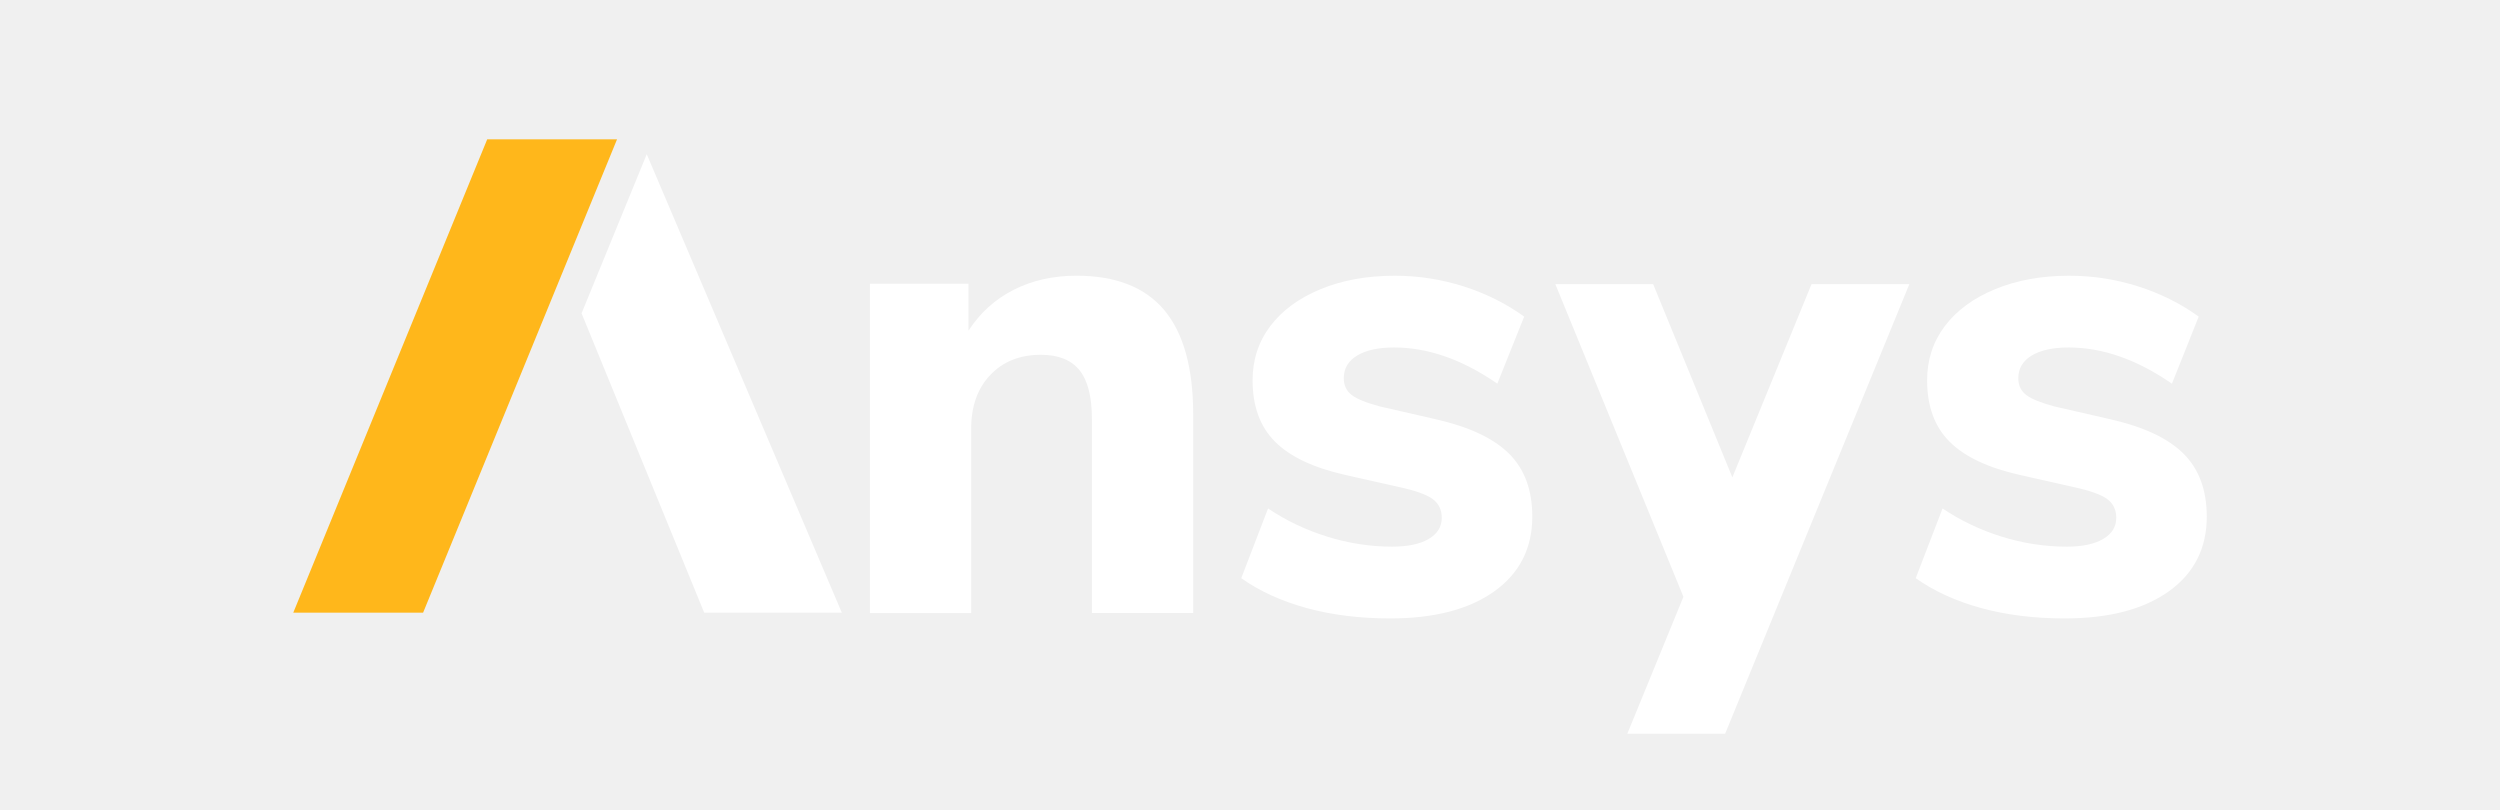
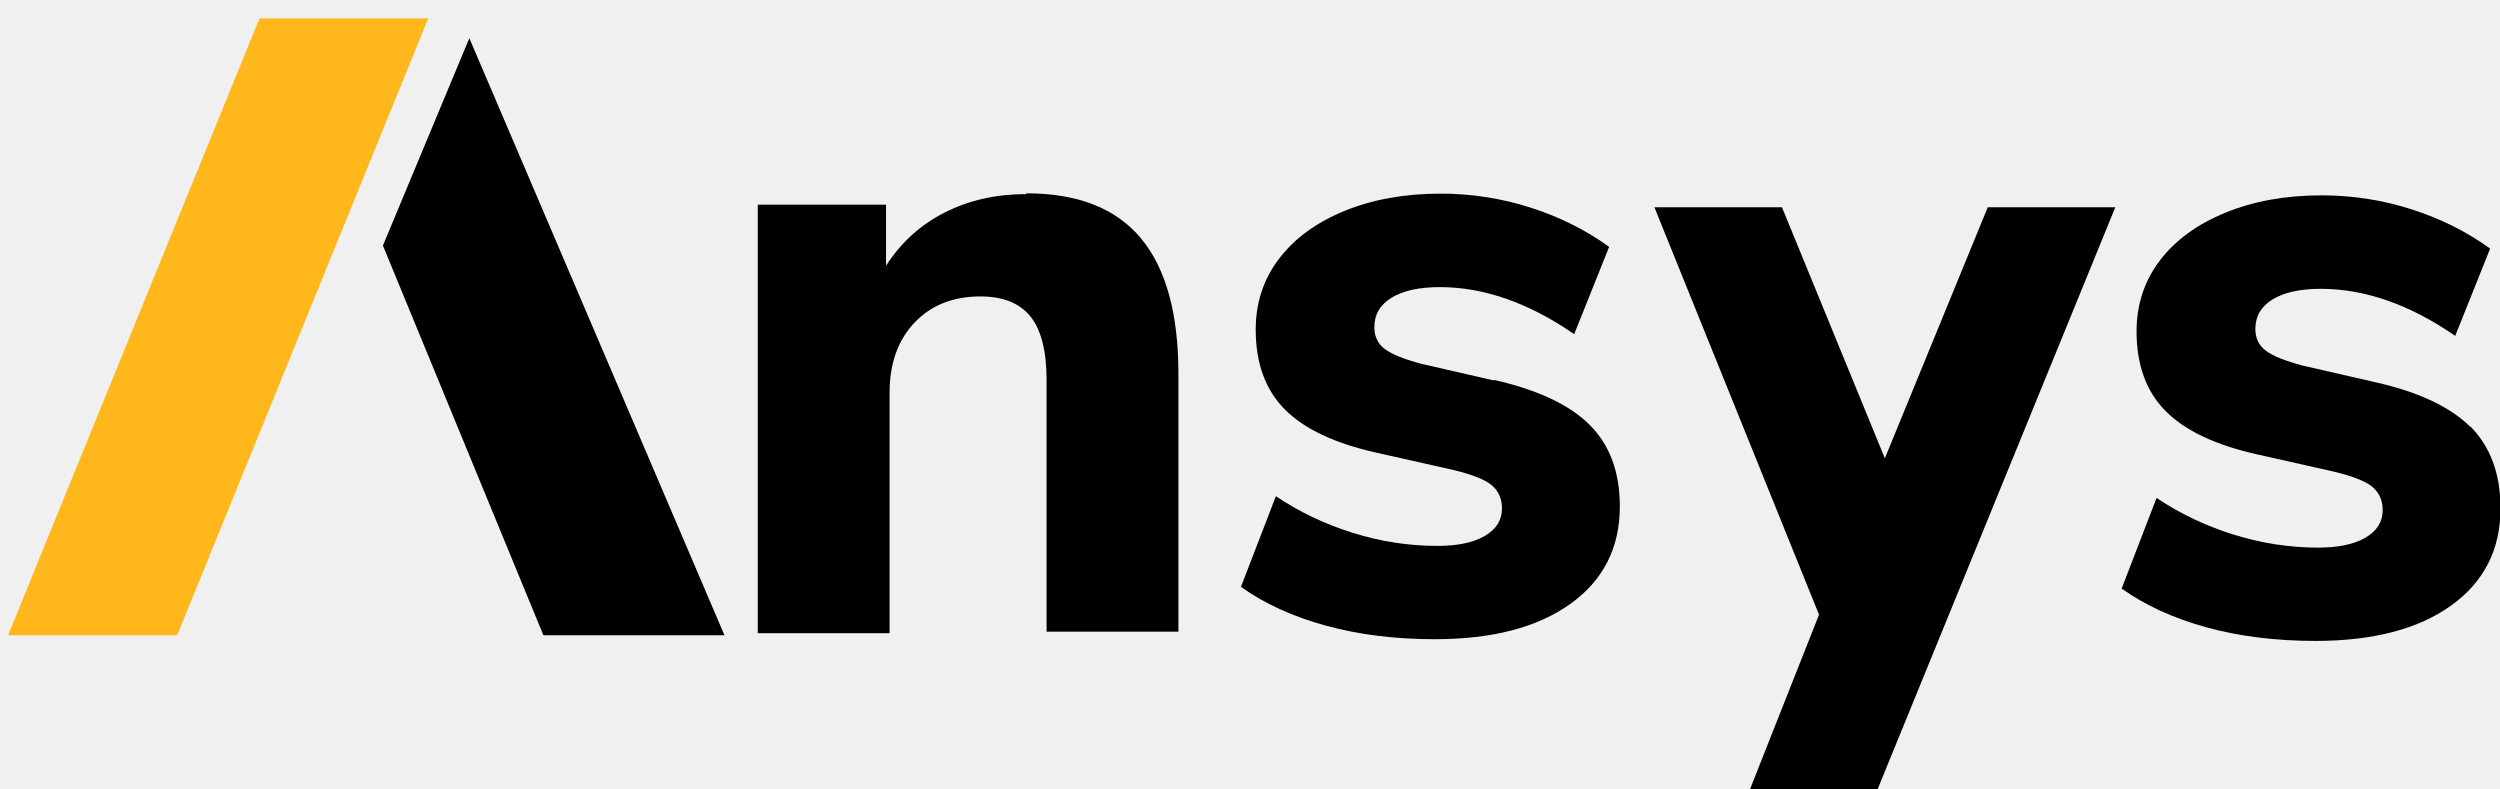
- <svg xmlns="http://www.w3.org/2000/svg" version="1.1" id="Layer_1" x="0px" y="0px" viewBox="0 0 792 256.36" style="enable-background:new 0 0 792 256.36;" xml:space="preserve">
-   <style type="text/css">
- 	.st0{fill:#FFB71B;}
- 	.st1{fill:#FFFFFF;}
- </style>
-   <g>
-     <polygon class="st0" points="195.48,44.13 154.35,44.13 92.91,194.09 134.04,194.09  " />
-     <polygon class="st1" points="204.89,48.86 184.24,99.26 223.09,194.09 266.69,194.09  " />
-     <g>
-       <path class="st1" d="M341.02,87.34c-7.37,0-13.99,1.49-19.86,4.46c-5.88,2.97-10.66,7.29-14.34,12.96V89.89h-31.23v104.32h32.08    v-58.43c0-7.08,2.02-12.75,6.06-17c4.03-4.25,9.38-6.38,16.04-6.38c5.53,0,9.59,1.63,12.22,4.89c2.62,3.26,3.93,8.43,3.93,15.51    v61.4h32.08v-62.89c0-14.73-3.05-25.74-9.14-33.04C362.76,90.99,353.48,87.34,341.02,87.34z" />
+ <svg xmlns="http://www.w3.org/2000/svg" width="161mm" height="50.8mm" version="1.1" viewBox="0 0 161 50.8">
+   <g transform="translate(10.6 -174)">
+     <g transform="translate(.5 -.5)">
+       <polygon class="st0" transform="matrix(.265 0 0 .265 -35.2 164)" points="154 44.1 92.9 194 134 194 195 44.1" style="fill:#ffb71b" />
+       <polygon class="st1" transform="matrix(.265 0 0 .265 -35.2 164)" points="184 99.3 223 194 267 194 205 48.9" />
+       <path class="st1" d="m55 187c-1.95 0-3.7 0.394-5.25 1.18-1.56 0.786-2.82 1.93-3.79 3.43v-3.93h-8.26v27.6h8.49v-15.5c0-1.87 0.534-3.37 1.6-4.5 1.07-1.12 2.48-1.69 4.24-1.69 1.46 0 2.54 0.431 3.23 1.29 0.693 0.863 1.04 2.23 1.04 4.1v16.2h8.49v-16.6c0-3.9-0.807-6.81-2.42-8.74-1.61-1.93-4.07-2.89-7.37-2.89z" style="stroke-width:.265" />
+       <path class="st1" d="m85.1 199-4.66-1.07c-1.12-0.299-1.91-0.616-2.36-0.955-0.447-0.339-0.672-0.807-0.672-1.4 0-0.823 0.373-1.46 1.12-1.91s1.78-0.675 3.09-0.675c2.85 0 5.73 1.01 8.66 3.03l2.25-5.62c-1.5-1.09-3.19-1.93-5.06-2.53-1.87-0.598-3.8-0.9-5.79-0.9-2.33 0-4.39 0.376-6.21 1.12-1.82 0.749-3.22 1.78-4.21 3.09-0.995 1.31-1.49 2.83-1.49 4.55 0 2.17 0.63 3.89 1.88 5.14 1.25 1.26 3.21 2.18 5.88 2.78l4.5 1.01c1.39 0.299 2.33 0.638 2.84 1.01 0.505 0.376 0.759 0.9 0.759 1.57 0 0.751-0.365 1.34-1.1 1.77-0.73 0.431-1.75 0.646-3.06 0.646-1.84 0-3.65-0.28-5.45-0.841-1.8-0.564-3.45-1.35-4.95-2.36l-2.25 5.84c1.53 1.09 3.36 1.92 5.48 2.5 2.12 0.579 4.45 0.87 7 0.87 3.71 0 6.62-0.759 8.74-2.28 2.12-1.52 3.18-3.61 3.18-6.27 0-2.21-0.646-3.96-1.94-5.25-1.3-1.3-3.35-2.26-6.16-2.9z" style="stroke-width:.265" />
+       <path class="st1" d="m148 202c-1.29-1.29-3.34-2.26-6.15-2.89l-4.67-1.07c-1.12-0.299-1.91-0.616-2.36-0.955-0.45-0.339-0.675-0.807-0.675-1.4 0-0.823 0.376-1.46 1.12-1.91s1.78-0.675 3.09-0.675c2.85 0 5.73 1.01 8.66 3.03l2.25-5.62c-1.5-1.09-3.19-1.93-5.06-2.53-1.87-0.598-3.8-0.9-5.79-0.9-2.32 0-4.39 0.376-6.21 1.12-1.82 0.749-3.23 1.78-4.22 3.09-0.992 1.31-1.49 2.83-1.49 4.55 0 2.17 0.627 3.89 1.88 5.14 1.25 1.26 3.21 2.18 5.87 2.78l4.5 1.01c1.39 0.299 2.33 0.638 2.84 1.01 0.508 0.376 0.759 0.9 0.759 1.57 0 0.751-0.365 1.34-1.1 1.77-0.73 0.431-1.75 0.646-3.06 0.646-1.84 0-3.65-0.28-5.45-0.841-1.8-0.564-3.45-1.35-4.95-2.36l-2.25 5.84c1.54 1.09 3.36 1.92 5.48 2.5 2.12 0.579 4.45 0.87 7 0.87 3.71 0 6.62-0.759 8.74-2.28 2.12-1.52 3.18-3.61 3.18-6.27-5e-3 -2.21-0.651-3.96-1.94-5.26z" style="stroke-width:.265" />
+       <polygon class="st1" transform="matrix(.265 0 0 .265 -35.2 164)" points="516 232 547 232 605 90 574 90 549 151 524 90 493 90 533 189" />
    </g>
-     <g>
-       <path class="st1" d="M454.81,132.81l-17.63-4.04c-4.25-1.13-7.23-2.33-8.93-3.61c-1.69-1.28-2.54-3.05-2.54-5.31    c0-3.11,1.41-5.52,4.24-7.22c2.83-1.7,6.73-2.55,11.69-2.55c10.76,0,21.67,3.82,32.72,11.47l8.5-21.24    c-5.67-4.11-12.04-7.29-19.12-9.56c-7.08-2.26-14.38-3.4-21.88-3.4c-8.79,0-16.61,1.42-23.48,4.25    c-6.87,2.83-12.18,6.73-15.93,11.68c-3.76,4.96-5.63,10.7-5.63,17.21c0,8.22,2.38,14.7,7.12,19.44    c4.74,4.75,12.15,8.25,22.21,10.52l17,3.83c5.24,1.13,8.81,2.41,10.73,3.82c1.91,1.42,2.87,3.4,2.87,5.95    c0,2.84-1.38,5.07-4.14,6.69c-2.76,1.63-6.63,2.44-11.58,2.44c-6.94,0-13.81-1.06-20.61-3.18c-6.79-2.13-13.03-5.1-18.7-8.92    l-8.49,22.09c5.8,4.11,12.71,7.26,20.71,9.46c8,2.19,16.82,3.29,26.45,3.29c14.02,0,25.03-2.87,33.04-8.61    c8-5.74,12-13.63,12-23.69c0-8.35-2.44-14.98-7.33-19.86C473.19,138.86,465.44,135.22,454.81,132.81z" />
-     </g>
-     <g>
-       <path class="st1" d="M691.77,143.75c-4.89-4.89-12.64-8.53-23.26-10.94l-17.64-4.04c-4.24-1.13-7.22-2.33-8.92-3.61    c-1.7-1.28-2.55-3.05-2.55-5.31c0-3.11,1.42-5.52,4.25-7.22c2.83-1.7,6.73-2.55,11.69-2.55c10.76,0,21.67,3.82,32.72,11.47    l8.49-21.24c-5.66-4.11-12.04-7.29-19.12-9.56c-7.08-2.26-14.37-3.4-21.88-3.4c-8.78,0-16.61,1.42-23.47,4.25    c-6.88,2.83-12.19,6.73-15.94,11.68c-3.75,4.96-5.63,10.7-5.63,17.21c0,8.22,2.37,14.7,7.12,19.44    c4.74,4.75,12.14,8.25,22.2,10.52l17,3.83c5.24,1.13,8.82,2.41,10.73,3.82c1.92,1.42,2.87,3.4,2.87,5.95    c0,2.84-1.38,5.07-4.14,6.69c-2.76,1.63-6.62,2.44-11.58,2.44c-6.94,0-13.81-1.06-20.61-3.18c-6.8-2.13-13.04-5.1-18.7-8.92    l-8.5,22.09c5.81,4.11,12.71,7.26,20.72,9.46c8,2.19,16.81,3.29,26.45,3.29c14.02,0,25.03-2.87,33.04-8.61    c8-5.74,12-13.63,12-23.69C699.09,155.26,696.65,148.64,691.77,143.75z" />
-     </g>
-     <polygon class="st1" points="573.89,90.02 548.81,151.23 523.72,90.02 492.73,90.02 533.31,189.06 515.53,232.45 546.52,232.45    604.88,90.02  " />
  </g>
</svg>
